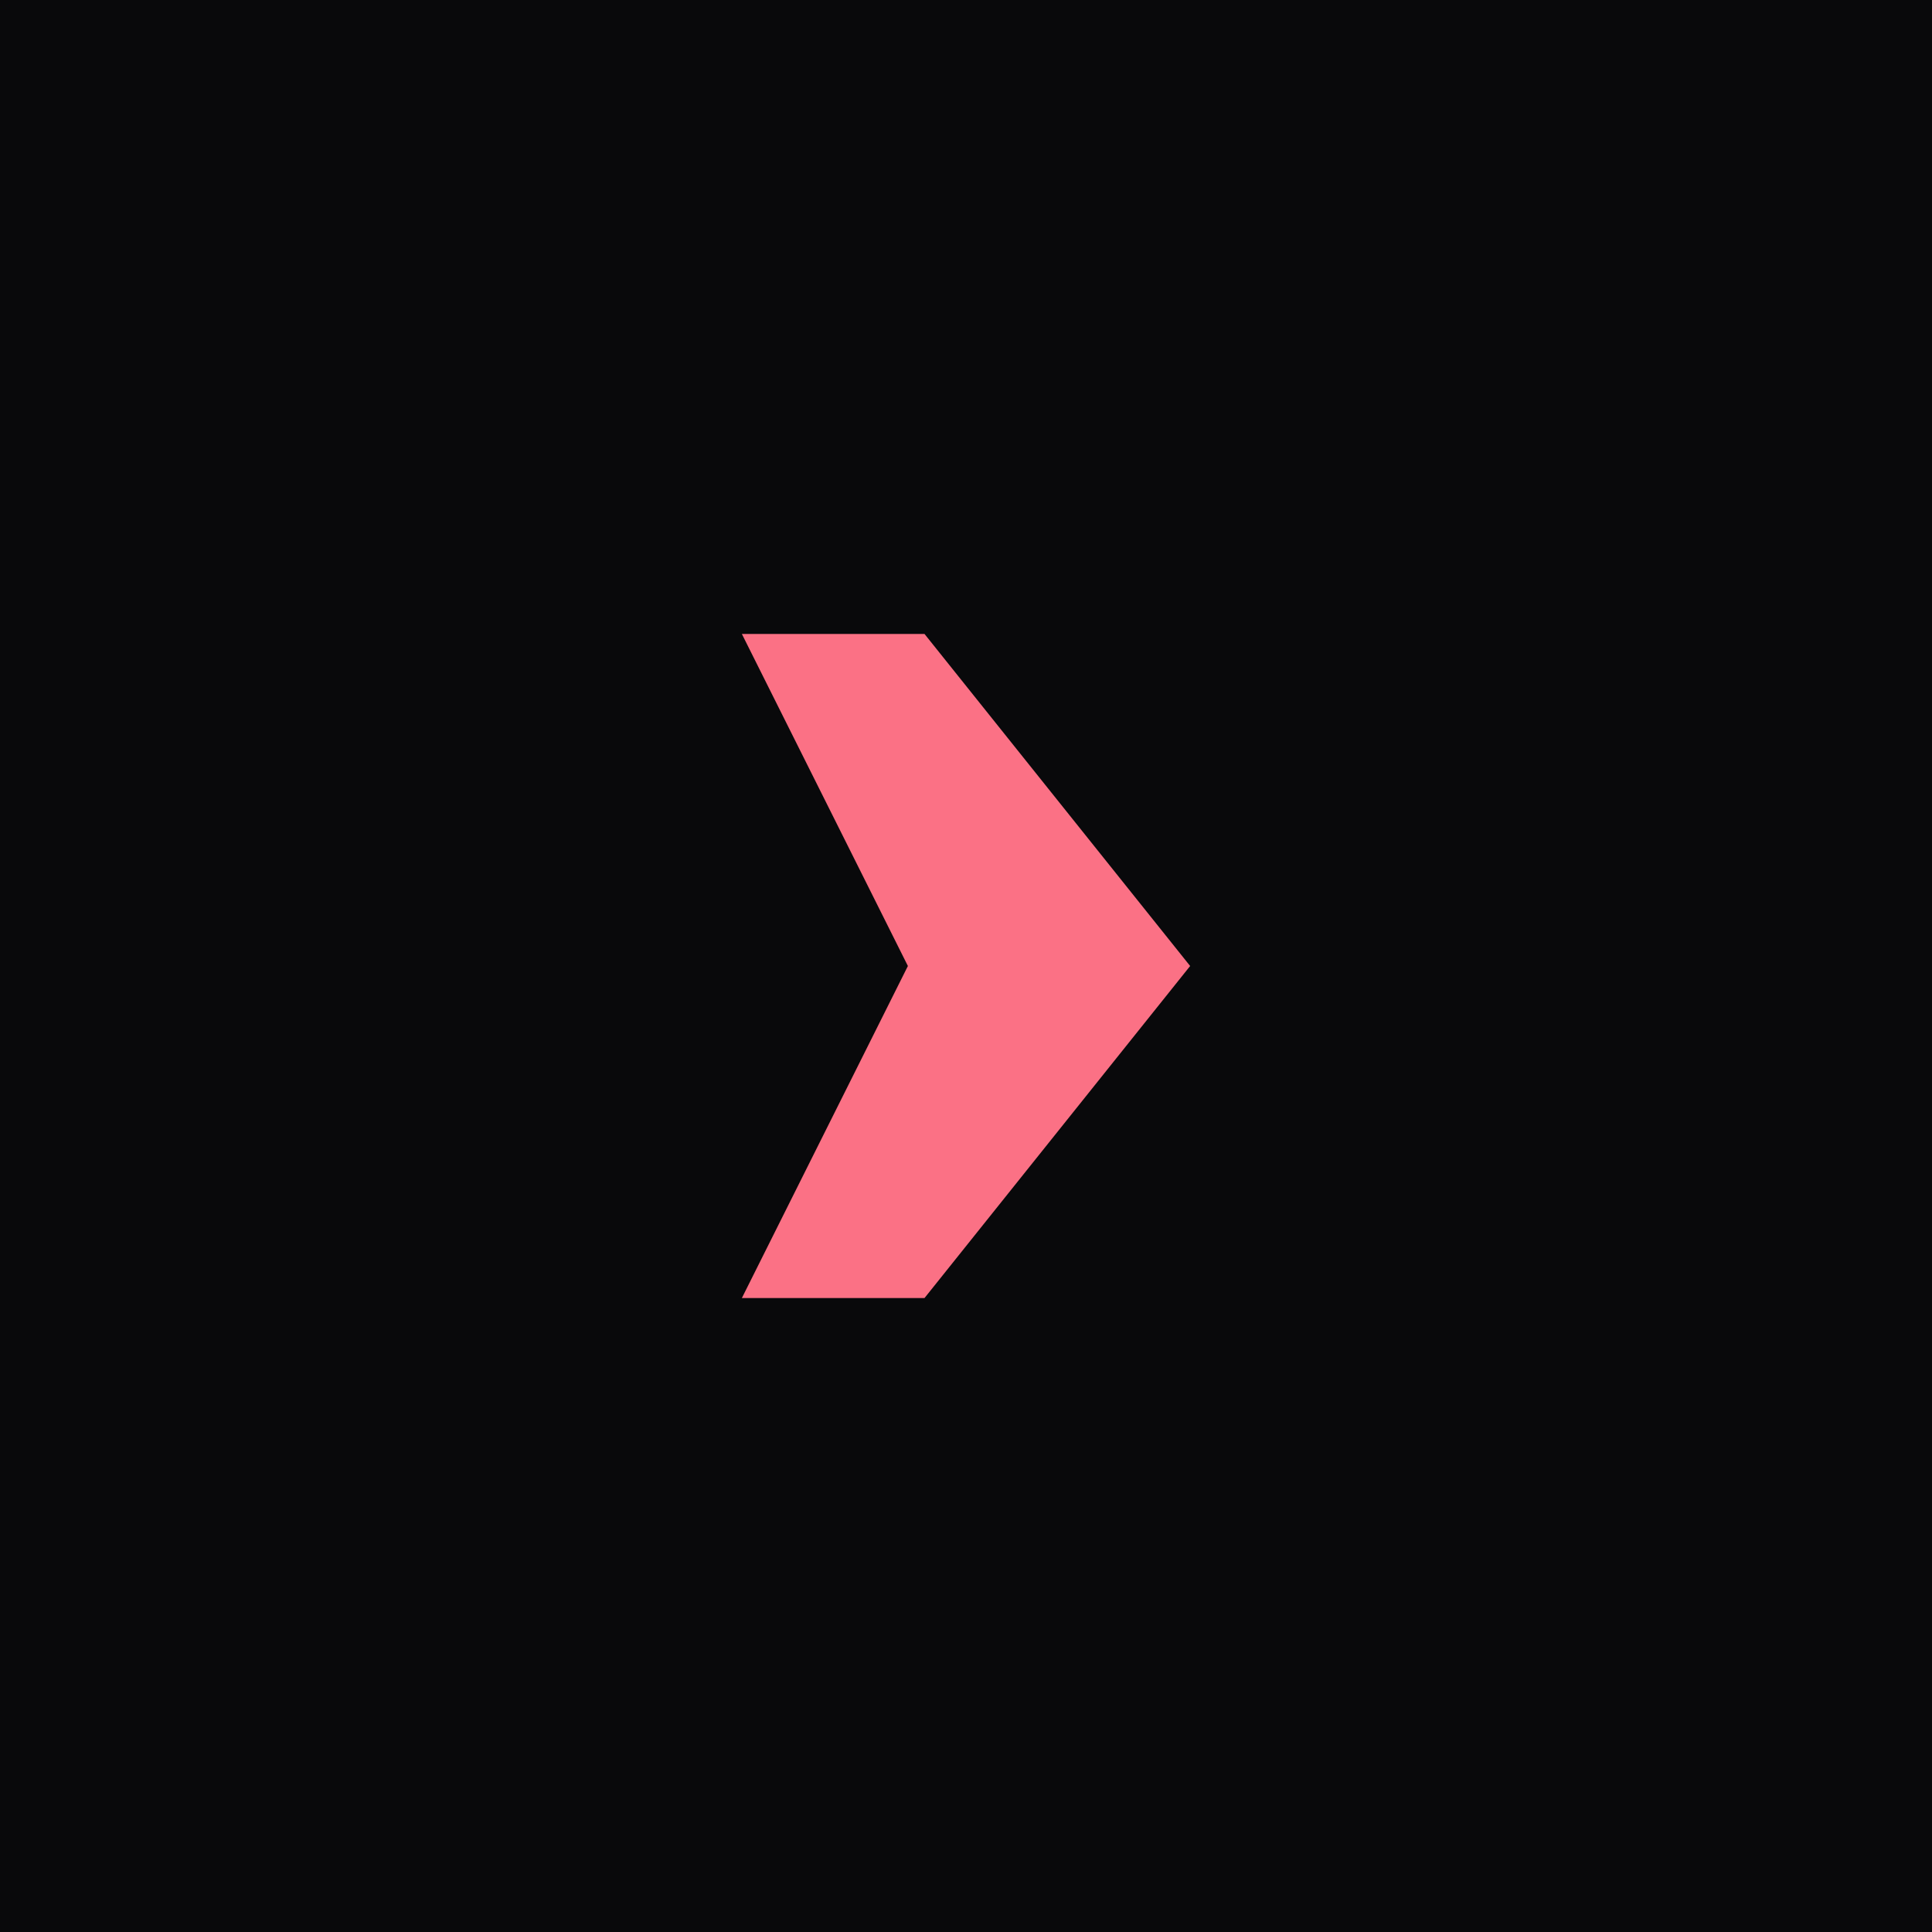
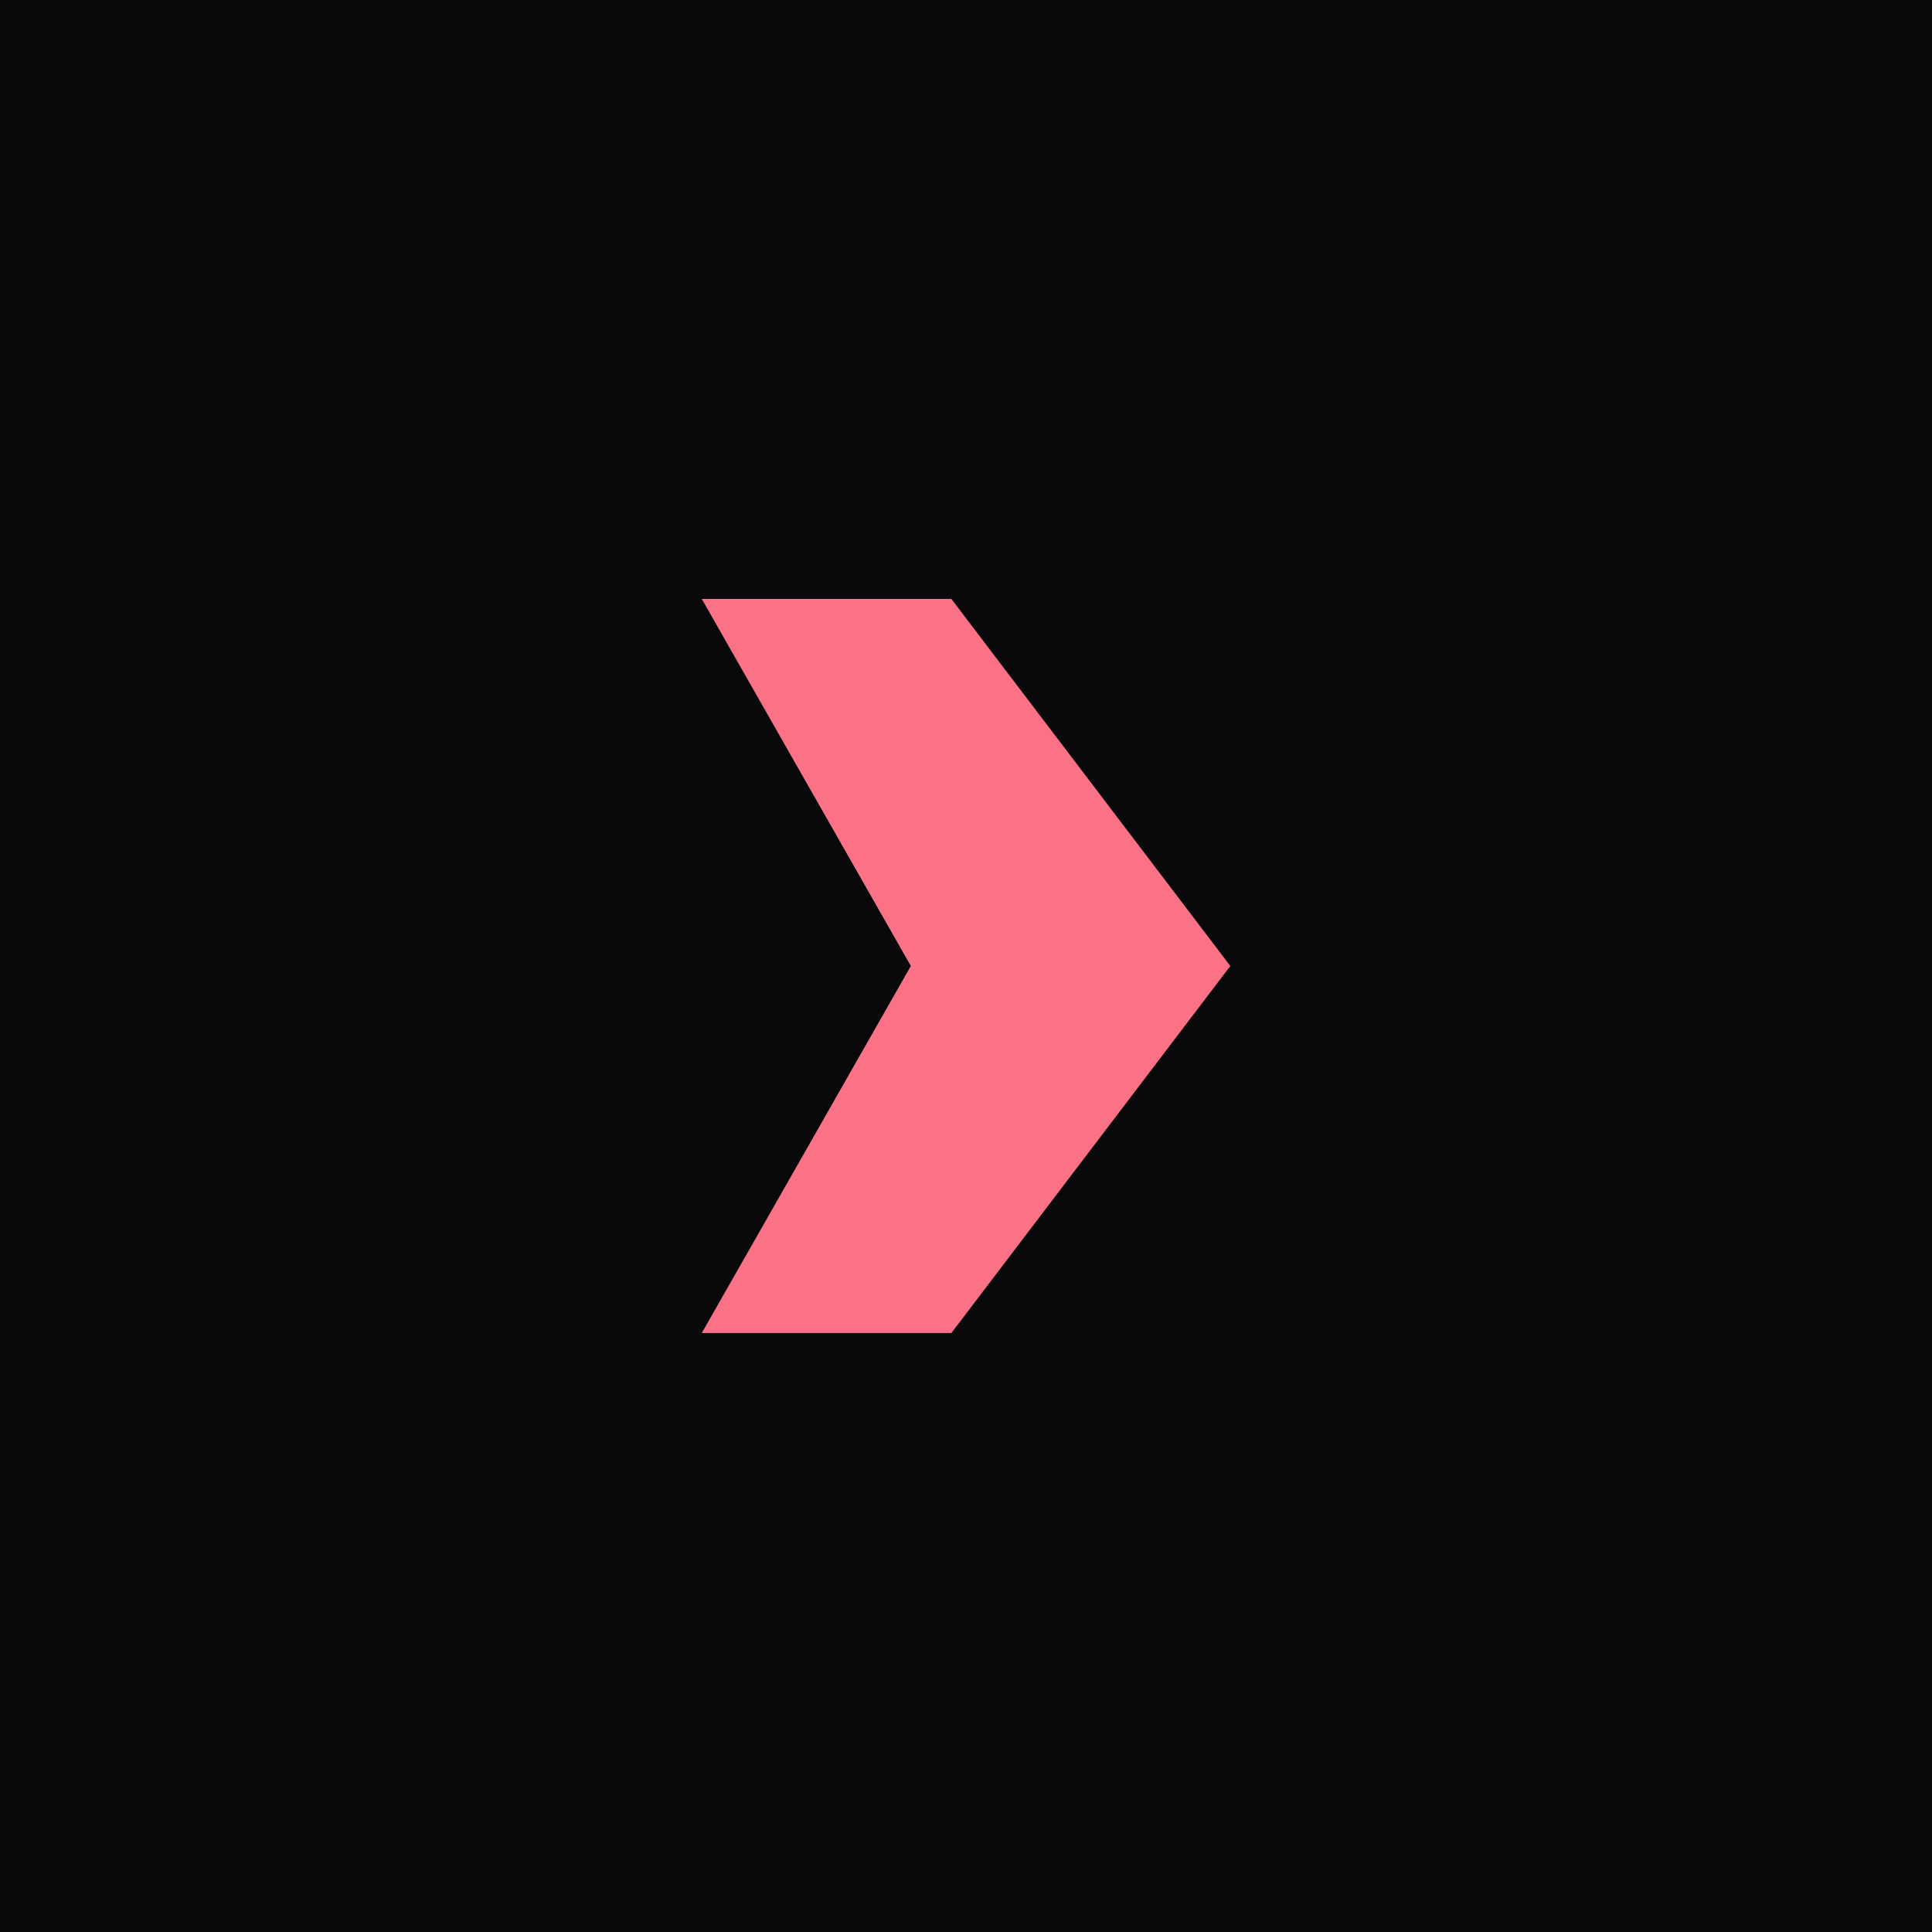
<svg xmlns="http://www.w3.org/2000/svg" viewBox="0 0 1024 1024" fill="none" shape-rendering="geometricPrecision">
  <defs>
-     <linearGradient id="accent" x1="393" y1="336" x2="631" y2="688" gradientUnits="userSpaceOnUse">
+     <linearGradient id="accent" x1="349" y1="294" x2="660" y2="683" gradientUnits="userSpaceOnUse">
      <stop offset="0" stop-color="#fb7185" />
+       <stop offset=".5" stop-color="#f43f5e" />
      <stop offset="1" stop-color="#e11d48" />
    </linearGradient>
  </defs>
  <rect width="1024" height="1024" fill="#09090b" />
-   <g transform="translate(287.6 265.6) scale(4.4)">
-     <path d="M24 16H46L78 56L46 96H24L44 56L24 16Z" fill="url(#accent)" />
+   <g transform="translate(348.6 294.1) scale(3.891)">
+     <path d="M6 6 L40 6 L78.0 56.0 L40 106 L6 106 L34.48 56.0 Z" fill="url(#accent)" />
  </g>
</svg>
